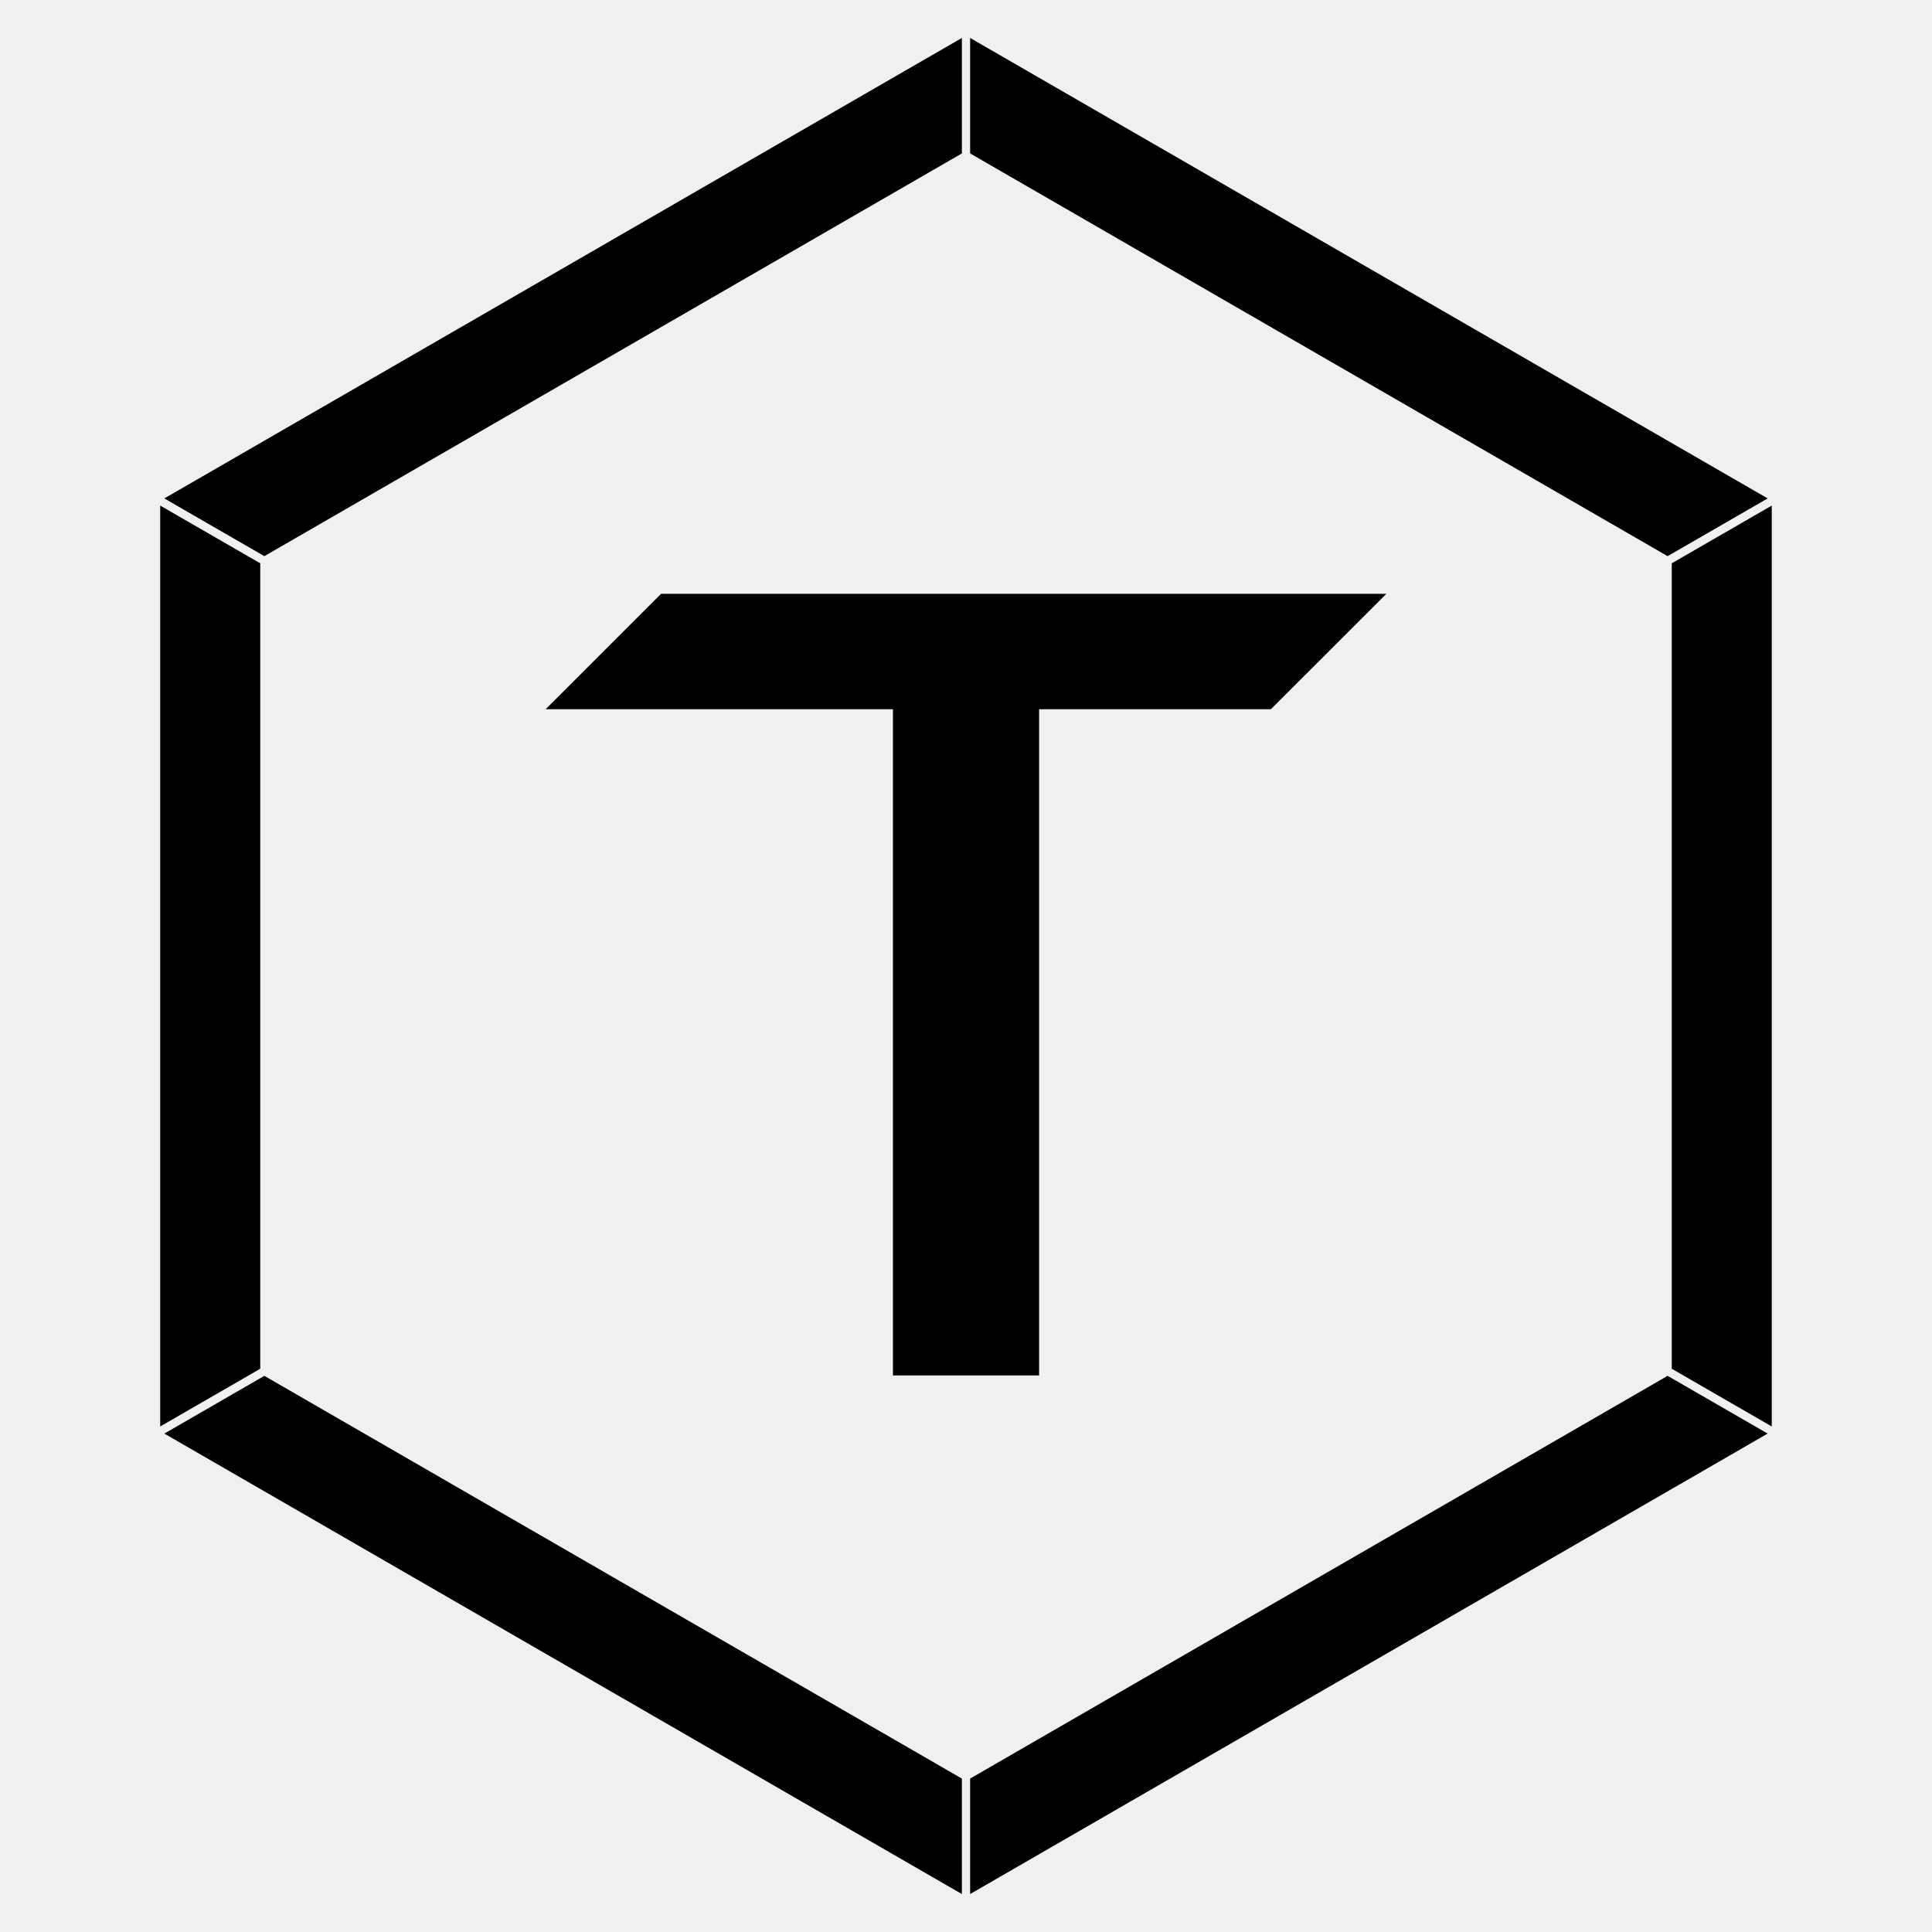
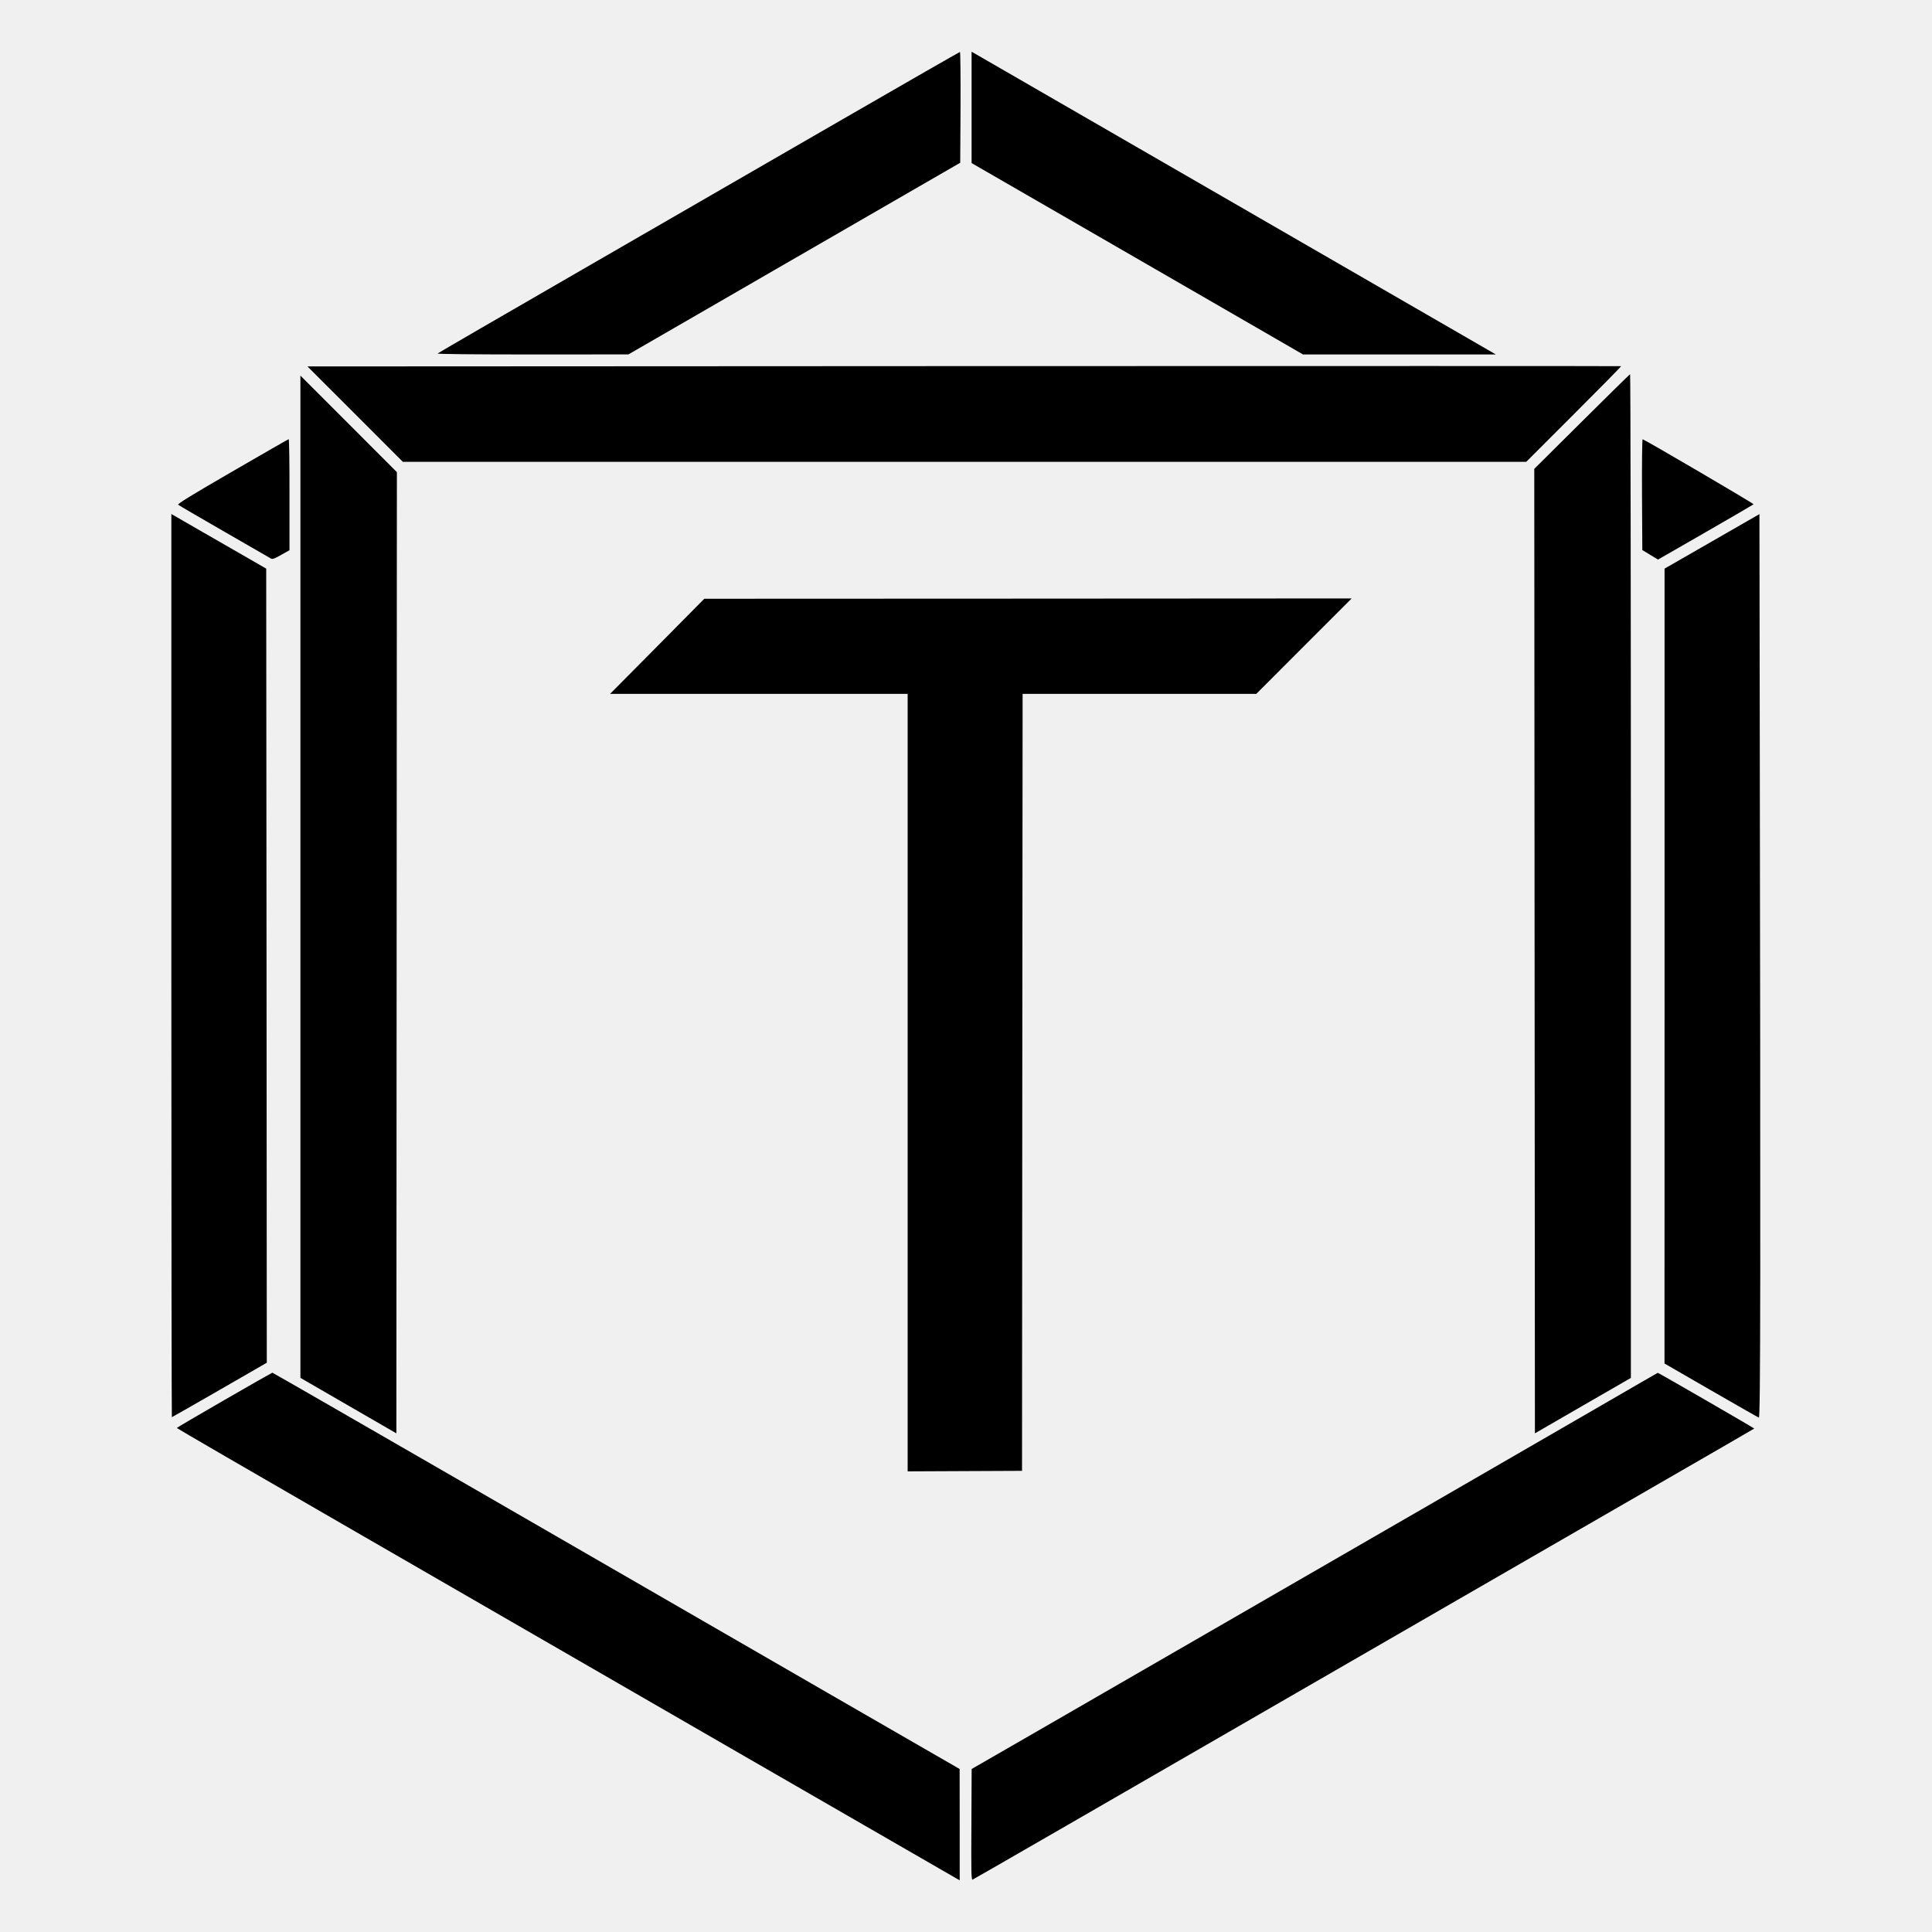
- <svg xmlns="http://www.w3.org/2000/svg" viewBox="93.62 -8 407.24 407.24">
+ <svg xmlns="http://www.w3.org/2000/svg" viewBox="-26.5 -8 298.79 298.79">
  <style>path{fill:#000}@media (prefers-color-scheme:dark){path{fill:#fff}}</style>
-   <path d="M445.13 109.23L298.11 24.34L298.11 0L466.22 97.06ZM467.08 98.57L467.08 292.68L446 280.51L446 110.74ZM466.22 294.18L298.11 391.24L298.11 366.9L445.13 282.01ZM296.37 391.24L128.26 294.18L149.34 282.01L296.37 366.9ZM148.48 110.74L148.48 280.51L127.39 292.68L127.39 98.57ZM296.37 24.34L149.34 109.23L128.26 97.06L296.37 0ZM232.97 117.17L385.84 117.17L361.51 141.49L312.65 141.49L312.65 281.92L281.84 281.92L281.84 141.49L208.64 141.49Z" />
+   <path fill-rule="evenodd" d="M103.89 10.4C94.02 16.1 75.91 26.56 63.64 33.64C51.37 40.72 41.27 46.58 41.18 46.67C41.08 46.76 46.95 46.82 55.85 46.82L70.69 46.81 96.34 31.99L122 17.17 122.05 8.6C122.07 3.89 122.03 0.03 121.96 0.04C121.89 0.04 113.76 4.7 103.89 10.4M123.76 8.61L123.76 17.22 138.56 25.76C146.7 30.46 158.24 37.12 164.19 40.56L175.02 46.82 189.93 46.82L204.84 46.82 203.58 46.09C202.89 45.69 184.97 35.34 163.76 23.09C142.54 10.85 124.87 0.64 124.48 0.41L123.76 0 123.76 8.61M122.59 48.62L21.05 48.67 28.43 56.04L35.8 63.42 122.67 63.42L209.54 63.42 216.91 56.05C220.97 52 224.25 48.66 224.21 48.63C224.17 48.6 178.44 48.6 122.59 48.62M218.13 57.21L210.78 64.51 210.83 139.09L210.88 213.67 218.3 209.38L225.72 205.1 225.72 127.47C225.72 84.77 225.67 49.85 225.6 49.87C225.53 49.89 222.17 53.19 218.13 57.21M19.96 127.59L19.96 205.09 27.38 209.38L34.8 213.67 34.84 139.34L34.88 65.02 27.42 57.55L19.96 50.09 19.96 127.59M9.45 64.91C3.09 68.59 0.91 69.93 1.06 70.06C1.17 70.16 4.39 72.04 8.22 74.24C12.05 76.44 15.29 78.31 15.44 78.4C15.63 78.51 16.03 78.37 16.98 77.82L18.27 77.09 18.27 68.5C18.28 63.77 18.22 59.91 18.15 59.92C18.08 59.93 14.17 62.17 9.45 64.91M227.44 68.47L227.49 77.07 228.7 77.8L229.92 78.54 237.26 74.32C241.29 72 244.64 70.05 244.7 69.99C244.79 69.91 228.3 60.24 227.54 59.93C227.46 59.9 227.42 63.74 227.44 68.47M0 141.33C0 179.74 0.04 211.17 0.08 211.17C0.12 211.17 3.44 209.27 7.46 206.96L14.76 202.75 14.72 141.34L14.67 79.94 11.74 78.25C10.12 77.32 6.82 75.42 4.4 74.03L0 71.49 0 141.33M238.26 75.73L230.93 79.94 230.93 141.41L230.92 202.87 238.09 207.01C242.04 209.28 245.37 211.19 245.51 211.24C245.77 211.34 245.79 190.16 245.64 96.77L245.6 71.51 238.26 75.73M75.14 91.96L67.85 99.31 90.86 99.31L113.87 99.31 113.87 159.43L113.87 219.55 122.71 219.51L131.56 219.47 131.6 159.39L131.65 99.31 149.72 99.31L167.79 99.31 175.16 91.93L182.54 84.55 132.48 84.58L82.42 84.6 75.14 91.96M8.18 208.53C4.14 210.86 0.84 212.8 0.84 212.84C0.84 212.89 12.37 219.58 26.46 227.71C40.54 235.84 67.62 251.47 86.62 262.44C105.62 273.41 121.33 282.47 121.54 282.58L121.92 282.79 121.92 274.19L121.91 265.58 116.34 262.37C110.84 259.21 105.83 256.31 45.97 221.75C29.34 212.15 15.68 204.29 15.62 204.29C15.56 204.3 12.21 206.2 8.18 208.53M220.36 209.81C215.15 212.83 203 219.85 193.36 225.42C149.31 250.85 143.04 254.48 133.7 259.86L123.77 265.58 123.73 274.18C123.69 281.5 123.71 282.76 123.91 282.69C124.12 282.61 137.1 275.12 199.31 239.2C207.06 234.73 220.45 227 229.08 222.02C237.7 217.05 244.78 212.96 244.8 212.93C244.85 212.89 229.95 204.28 229.88 204.31C229.85 204.31 225.57 206.79 220.36 209.81" />
</svg>
